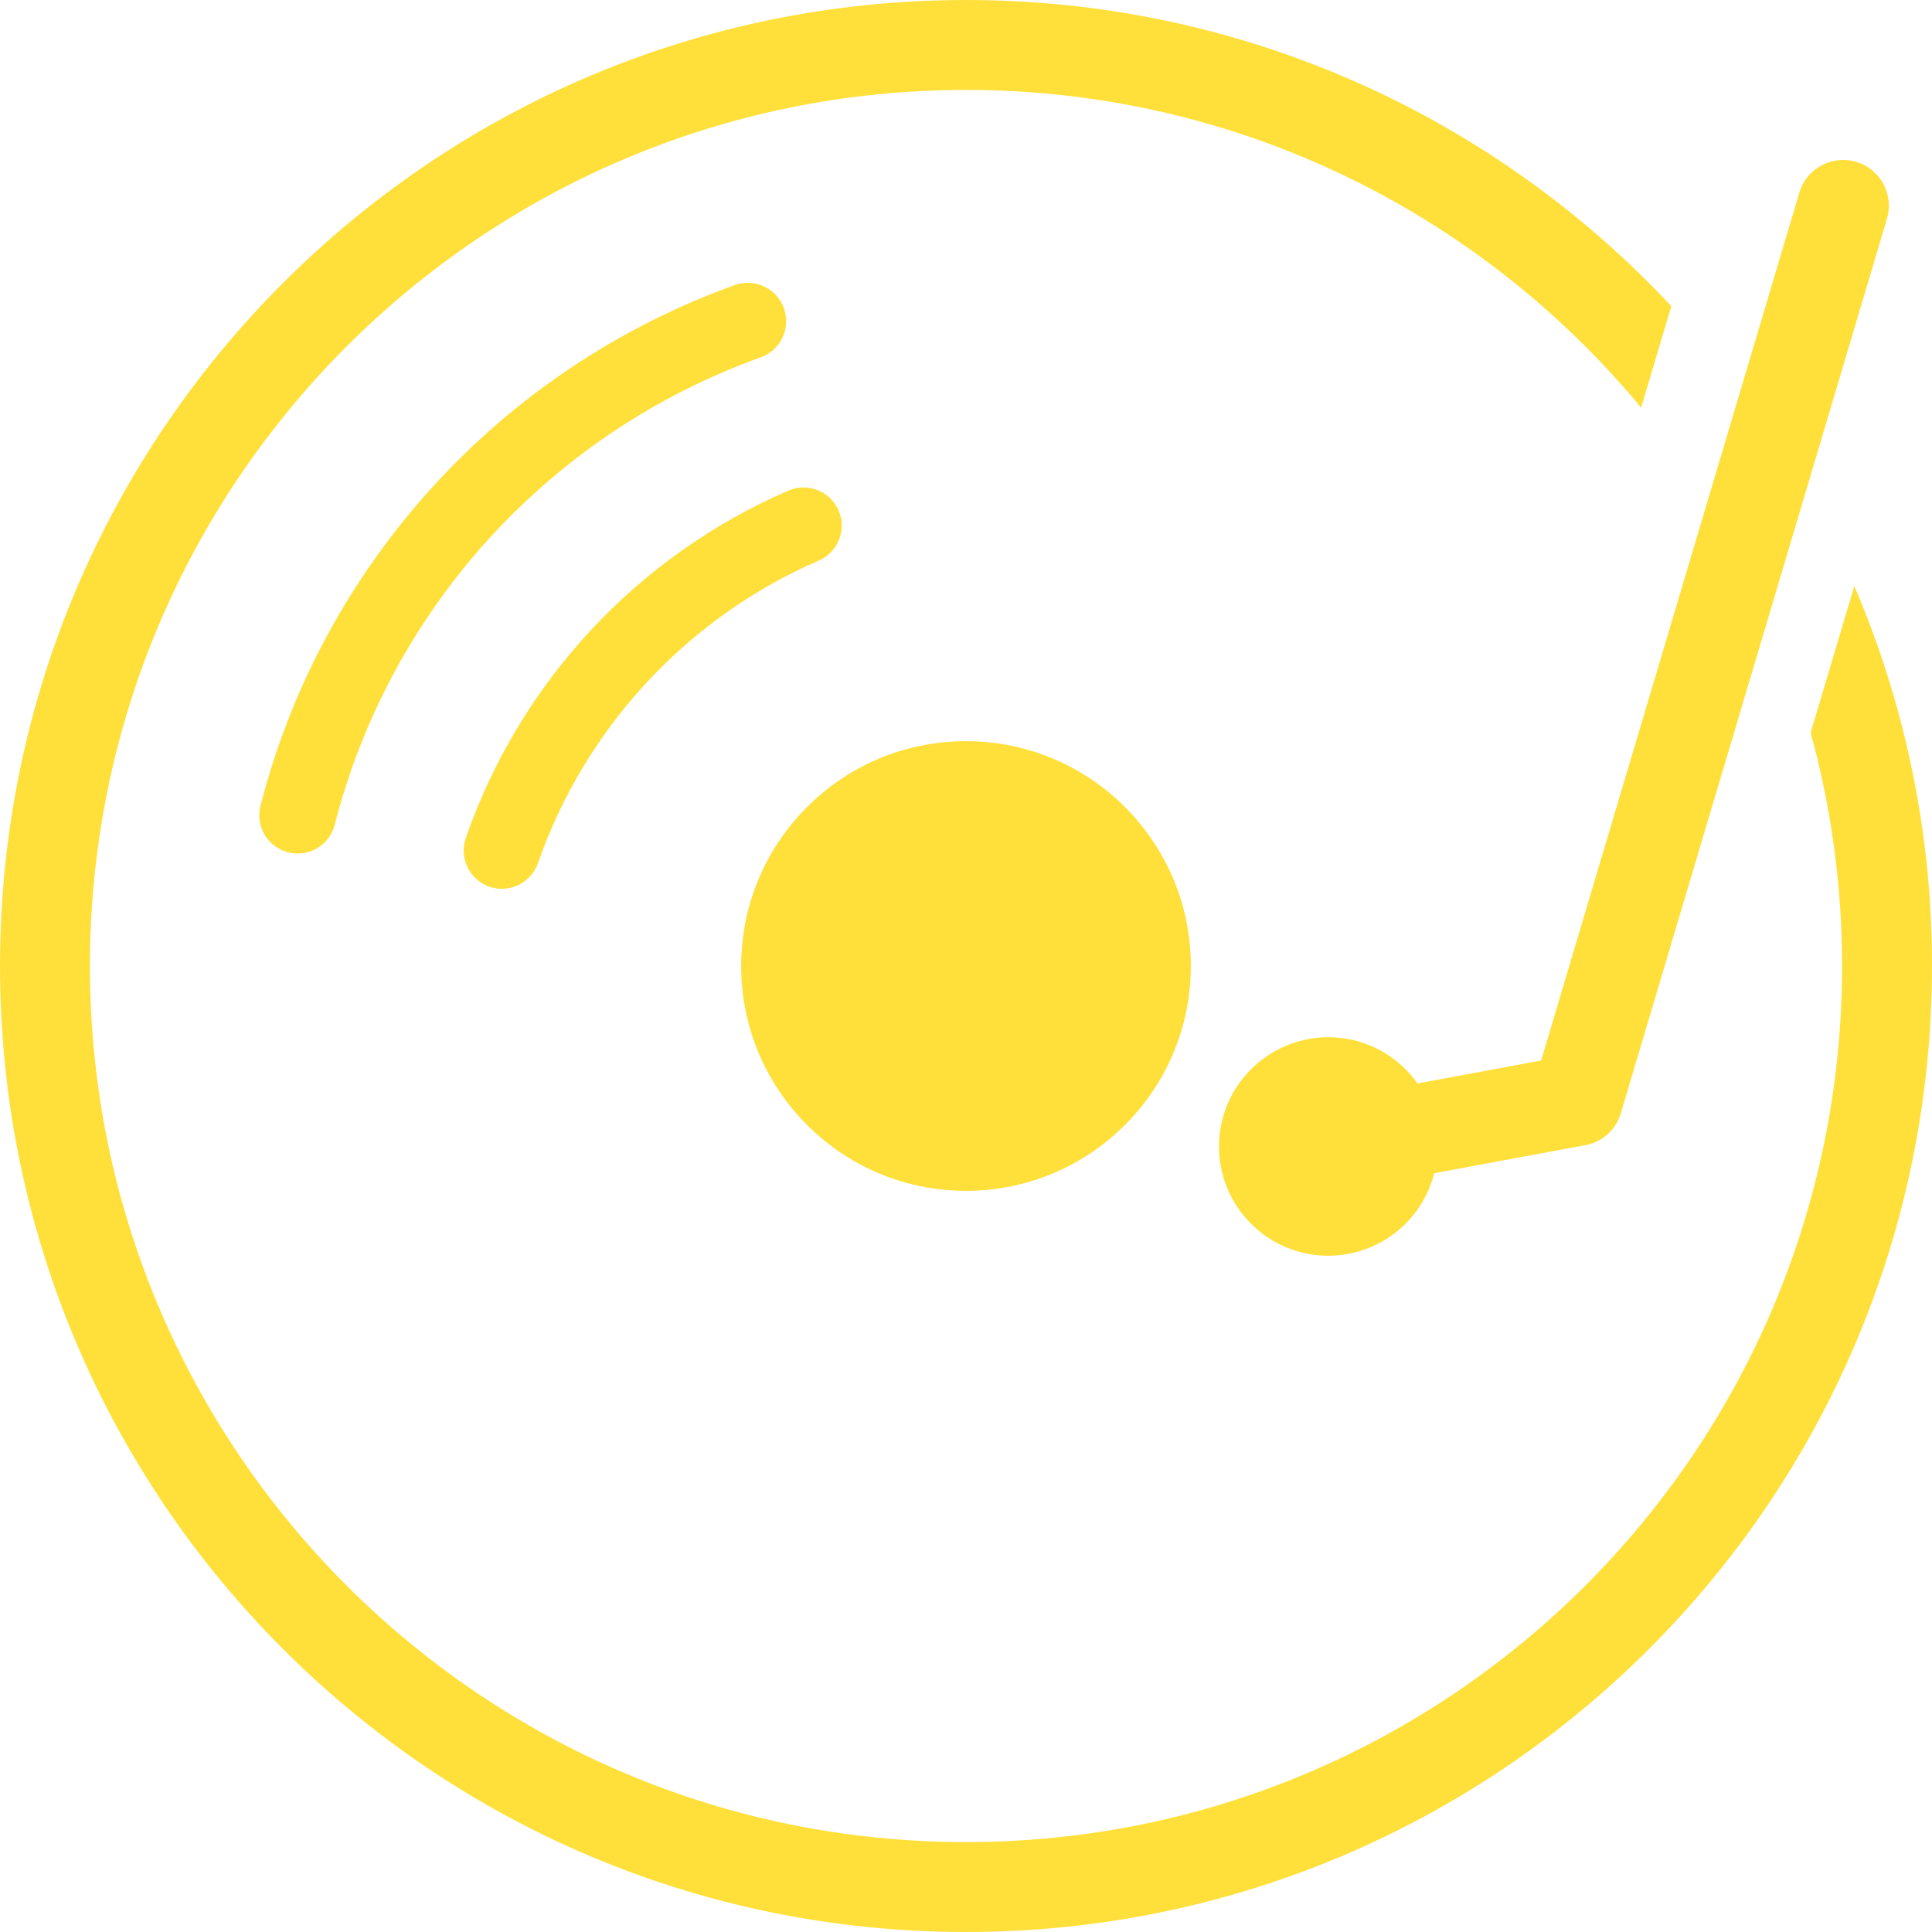
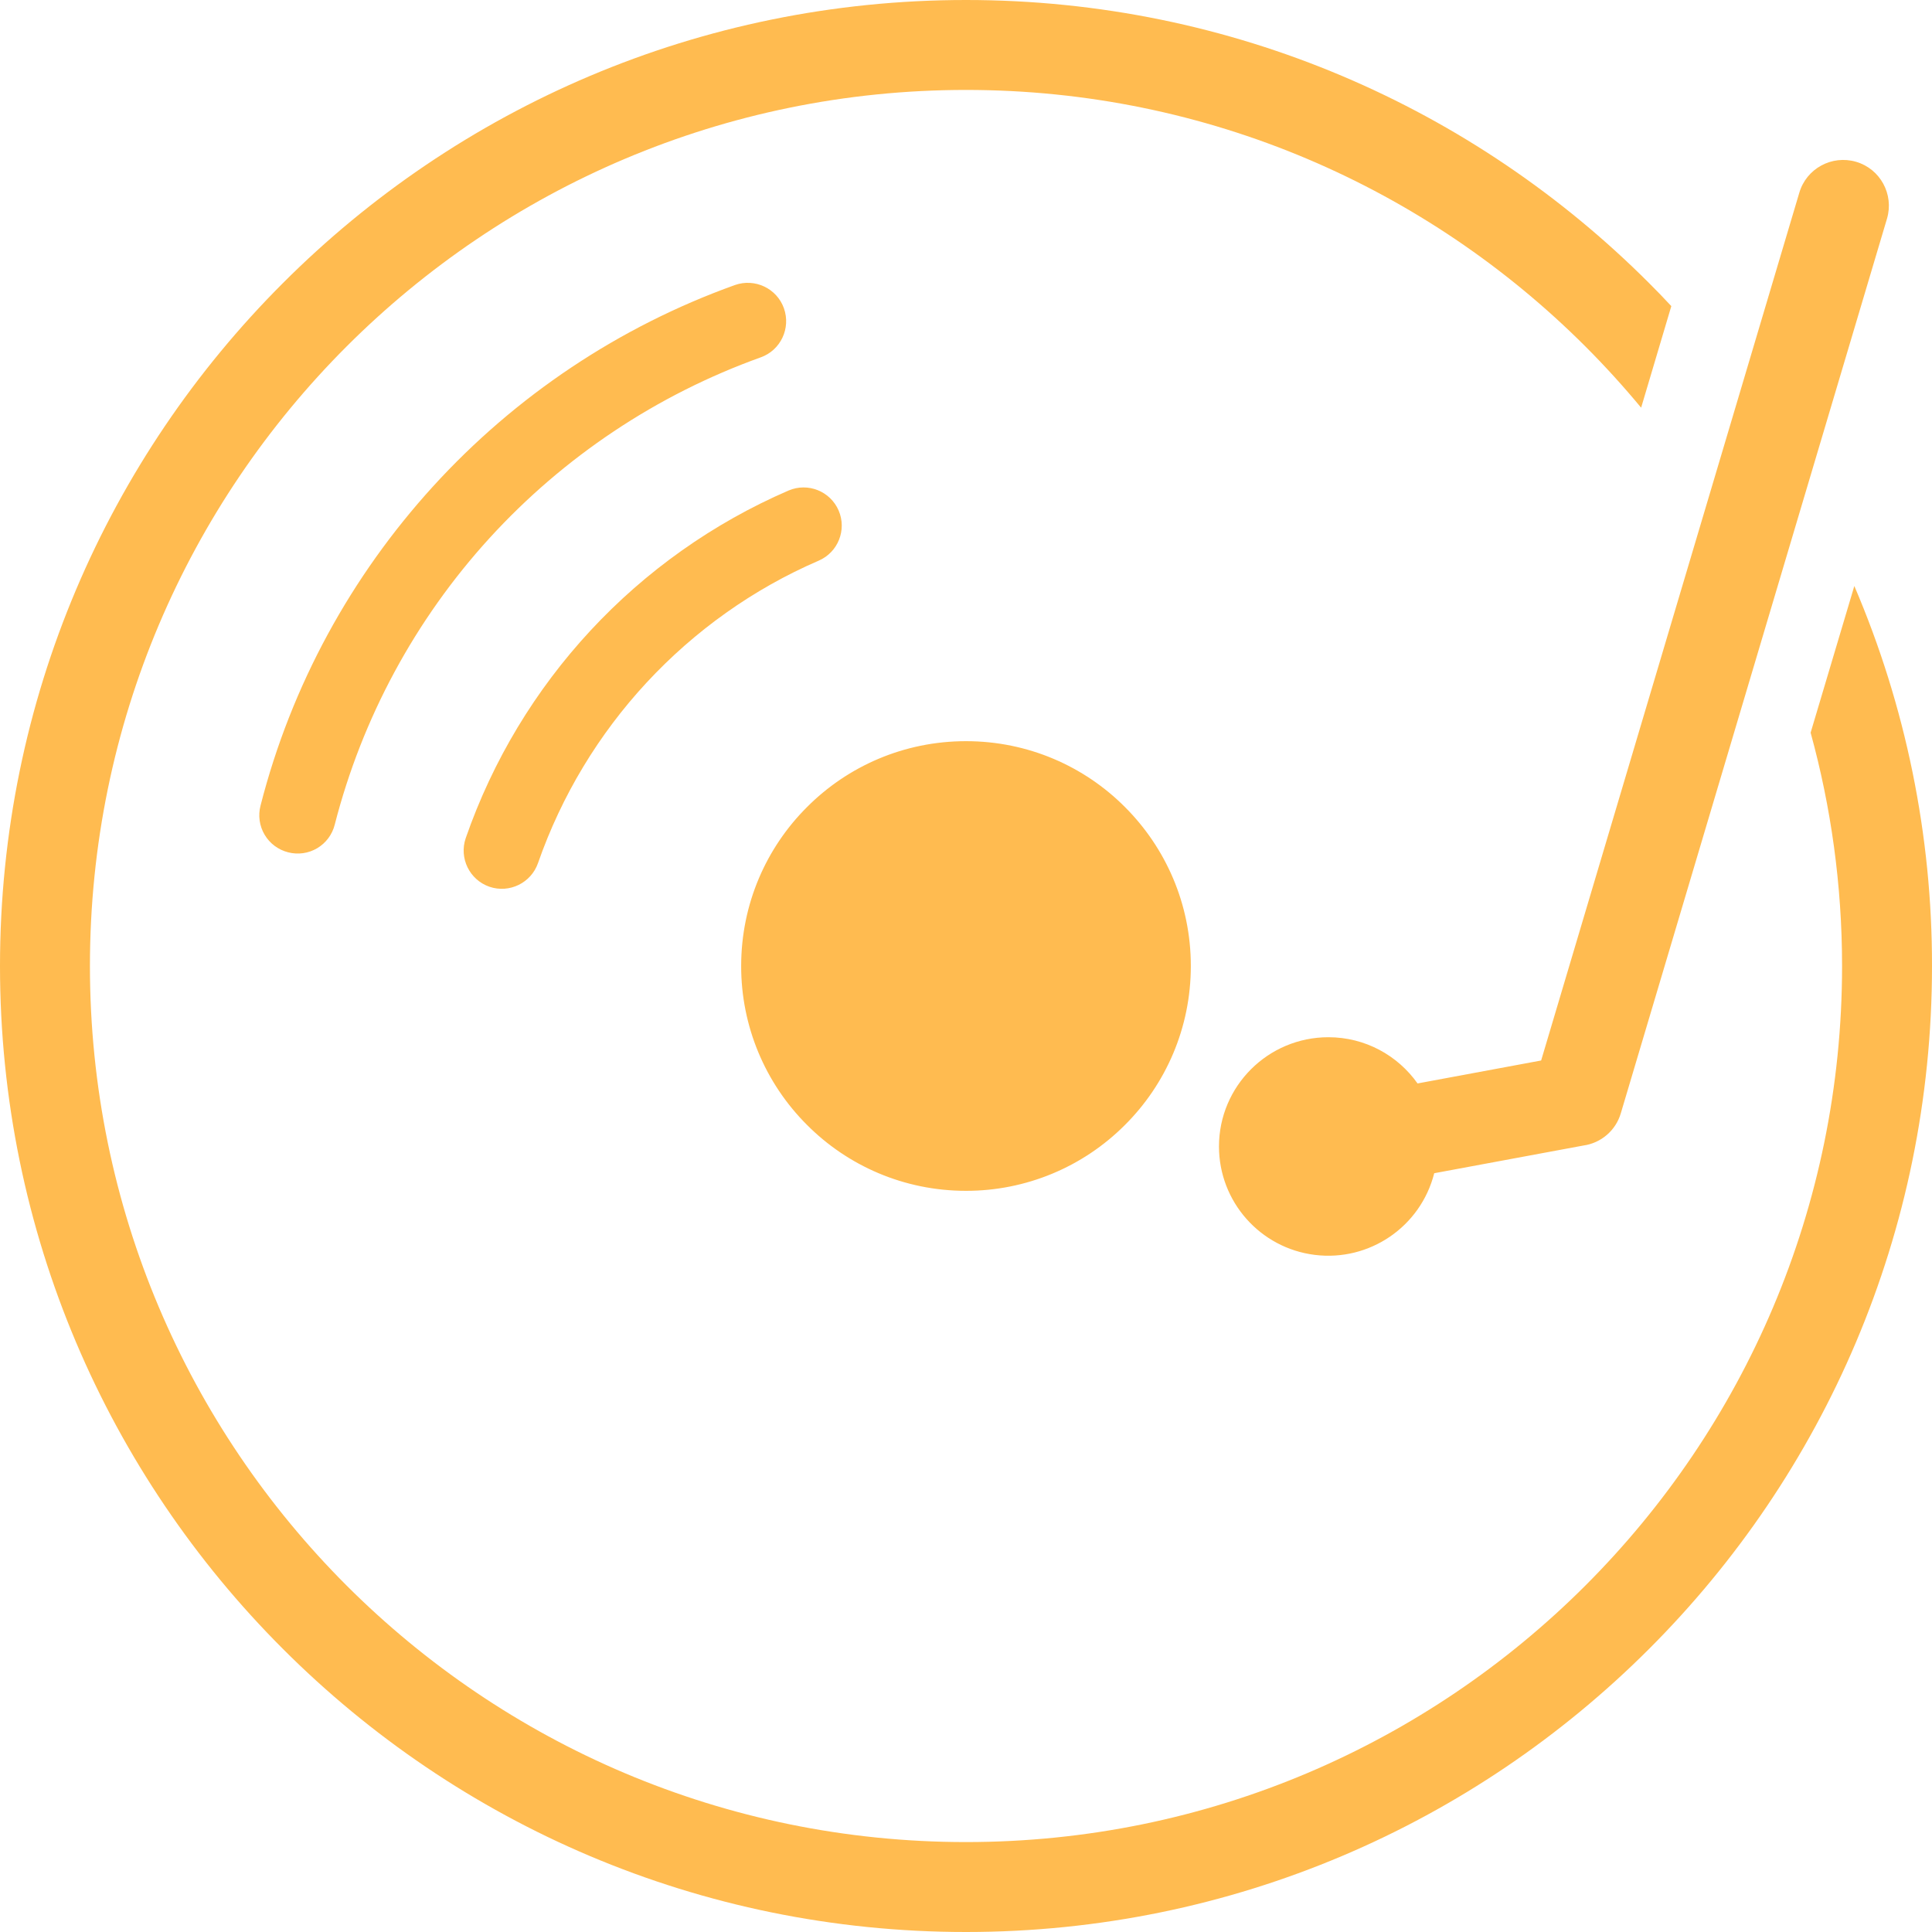
<svg xmlns="http://www.w3.org/2000/svg" viewBox="0 0 122.88 122.88">
-   <path d="M61.44 0c16.97 0 32.33 6.88 43.44 18 .48.48.96.97 1.42 1.47l-1.92 6.46c-1.12-1.35-2.3-2.65-3.54-3.89C90.76 11.96 76.83 5.72 61.44 5.72s-29.32 6.24-39.4 16.32C11.96 32.12 5.72 46.05 5.72 61.44s6.24 29.32 16.32 39.4c10.08 10.08 24.01 16.32 39.4 16.32s29.32-6.24 39.4-16.32c10.08-10.08 16.32-24.01 16.32-39.4 0-5.14-.7-10.11-2-14.84l2.78-9.33a61.209 61.209 0 014.94 24.17c0 16.97-6.88 32.33-18 43.44-11.12 11.12-26.48 18-43.44 18-16.97 0-32.33-6.88-43.44-18C6.88 93.77 0 78.41 0 61.44S6.88 29.11 18 18C29.11 6.88 44.47 0 61.44 0zm23.05 65.97c2.34 0 4.41 1.16 5.67 2.94l7.86-1.46 16.42-55.19c.45-1.54 2.07-2.42 3.61-1.97s2.42 2.07 1.97 3.61l-16.93 56.9a2.898 2.898 0 01-2.39 2.06l-9.48 1.76a6.951 6.951 0 01-13.69-1.7c0-3.84 3.12-6.95 6.96-6.95zM34.22 54.89a2.439 2.439 0 01-3.09 1.51 2.439 2.439 0 01-1.51-3.09A37.493 37.493 0 0150.15 31.2a2.43 2.43 0 013.19 1.27 2.43 2.43 0 01-1.27 3.19c-4.17 1.8-7.89 4.46-10.95 7.76-3.03 3.27-5.4 7.17-6.9 11.47zm-12.93-2.44a2.424 2.424 0 01-2.96 1.76 2.43 2.43 0 01-1.76-2.97c1.96-7.68 5.79-14.61 10.96-20.29a47.84 47.84 0 0119.21-12.82c1.27-.45 2.67.21 3.12 1.48.45 1.27-.21 2.67-1.48 3.12a43.078 43.078 0 00-17.25 11.5 42.862 42.862 0 00-9.84 18.22zm40.15-5.31c3.95 0 7.53 1.6 10.11 4.19 2.59 2.59 4.19 6.16 4.19 10.11 0 3.95-1.6 7.53-4.19 10.11a14.245 14.245 0 01-10.11 4.19c-3.95 0-7.53-1.6-10.11-4.19a14.245 14.245 0 01-4.19-10.11c0-3.95 1.6-7.53 4.19-10.11 2.58-2.59 6.16-4.19 10.11-4.19z" fill="#FFE03B" />
+   <path d="M61.44 0c16.97 0 32.33 6.88 43.44 18 .48.48.96.97 1.42 1.47l-1.92 6.46c-1.12-1.35-2.3-2.65-3.54-3.89C90.76 11.96 76.83 5.72 61.44 5.72s-29.32 6.24-39.4 16.32C11.96 32.12 5.72 46.05 5.72 61.44s6.24 29.32 16.32 39.4c10.08 10.08 24.01 16.32 39.4 16.32s29.32-6.24 39.4-16.32c10.08-10.08 16.32-24.01 16.32-39.4 0-5.14-.7-10.11-2-14.84l2.78-9.33a61.209 61.209 0 014.94 24.17c0 16.97-6.88 32.33-18 43.44-11.12 11.12-26.48 18-43.44 18-16.97 0-32.33-6.88-43.44-18C6.88 93.77 0 78.41 0 61.44S6.88 29.11 18 18C29.11 6.88 44.47 0 61.44 0zm23.05 65.97c2.34 0 4.41 1.16 5.67 2.94l7.86-1.46 16.42-55.19c.45-1.54 2.07-2.42 3.61-1.97s2.42 2.07 1.97 3.61l-16.93 56.9a2.898 2.898 0 01-2.39 2.06l-9.48 1.76a6.951 6.951 0 01-13.69-1.7c0-3.84 3.12-6.95 6.96-6.95zM34.22 54.89a2.439 2.439 0 01-3.09 1.51 2.439 2.439 0 01-1.51-3.09A37.493 37.493 0 0150.15 31.2a2.43 2.43 0 013.19 1.27 2.43 2.43 0 01-1.27 3.19c-4.17 1.8-7.89 4.46-10.95 7.76-3.03 3.27-5.4 7.17-6.9 11.47zm-12.93-2.44a2.424 2.424 0 01-2.96 1.76 2.43 2.43 0 01-1.76-2.97c1.96-7.68 5.79-14.61 10.96-20.29a47.84 47.84 0 0119.21-12.82c1.27-.45 2.67.21 3.12 1.48.45 1.27-.21 2.67-1.48 3.12a43.078 43.078 0 00-17.25 11.5 42.862 42.862 0 00-9.84 18.22zm40.15-5.31c3.95 0 7.53 1.6 10.11 4.19 2.59 2.59 4.19 6.16 4.19 10.11 0 3.95-1.6 7.53-4.19 10.11a14.245 14.245 0 01-10.11 4.19c-3.95 0-7.53-1.6-10.11-4.19a14.245 14.245 0 01-4.19-10.11c0-3.95 1.6-7.53 4.19-10.11 2.58-2.59 6.16-4.19 10.11-4.19z" fill="#FFBB50" />
</svg>
